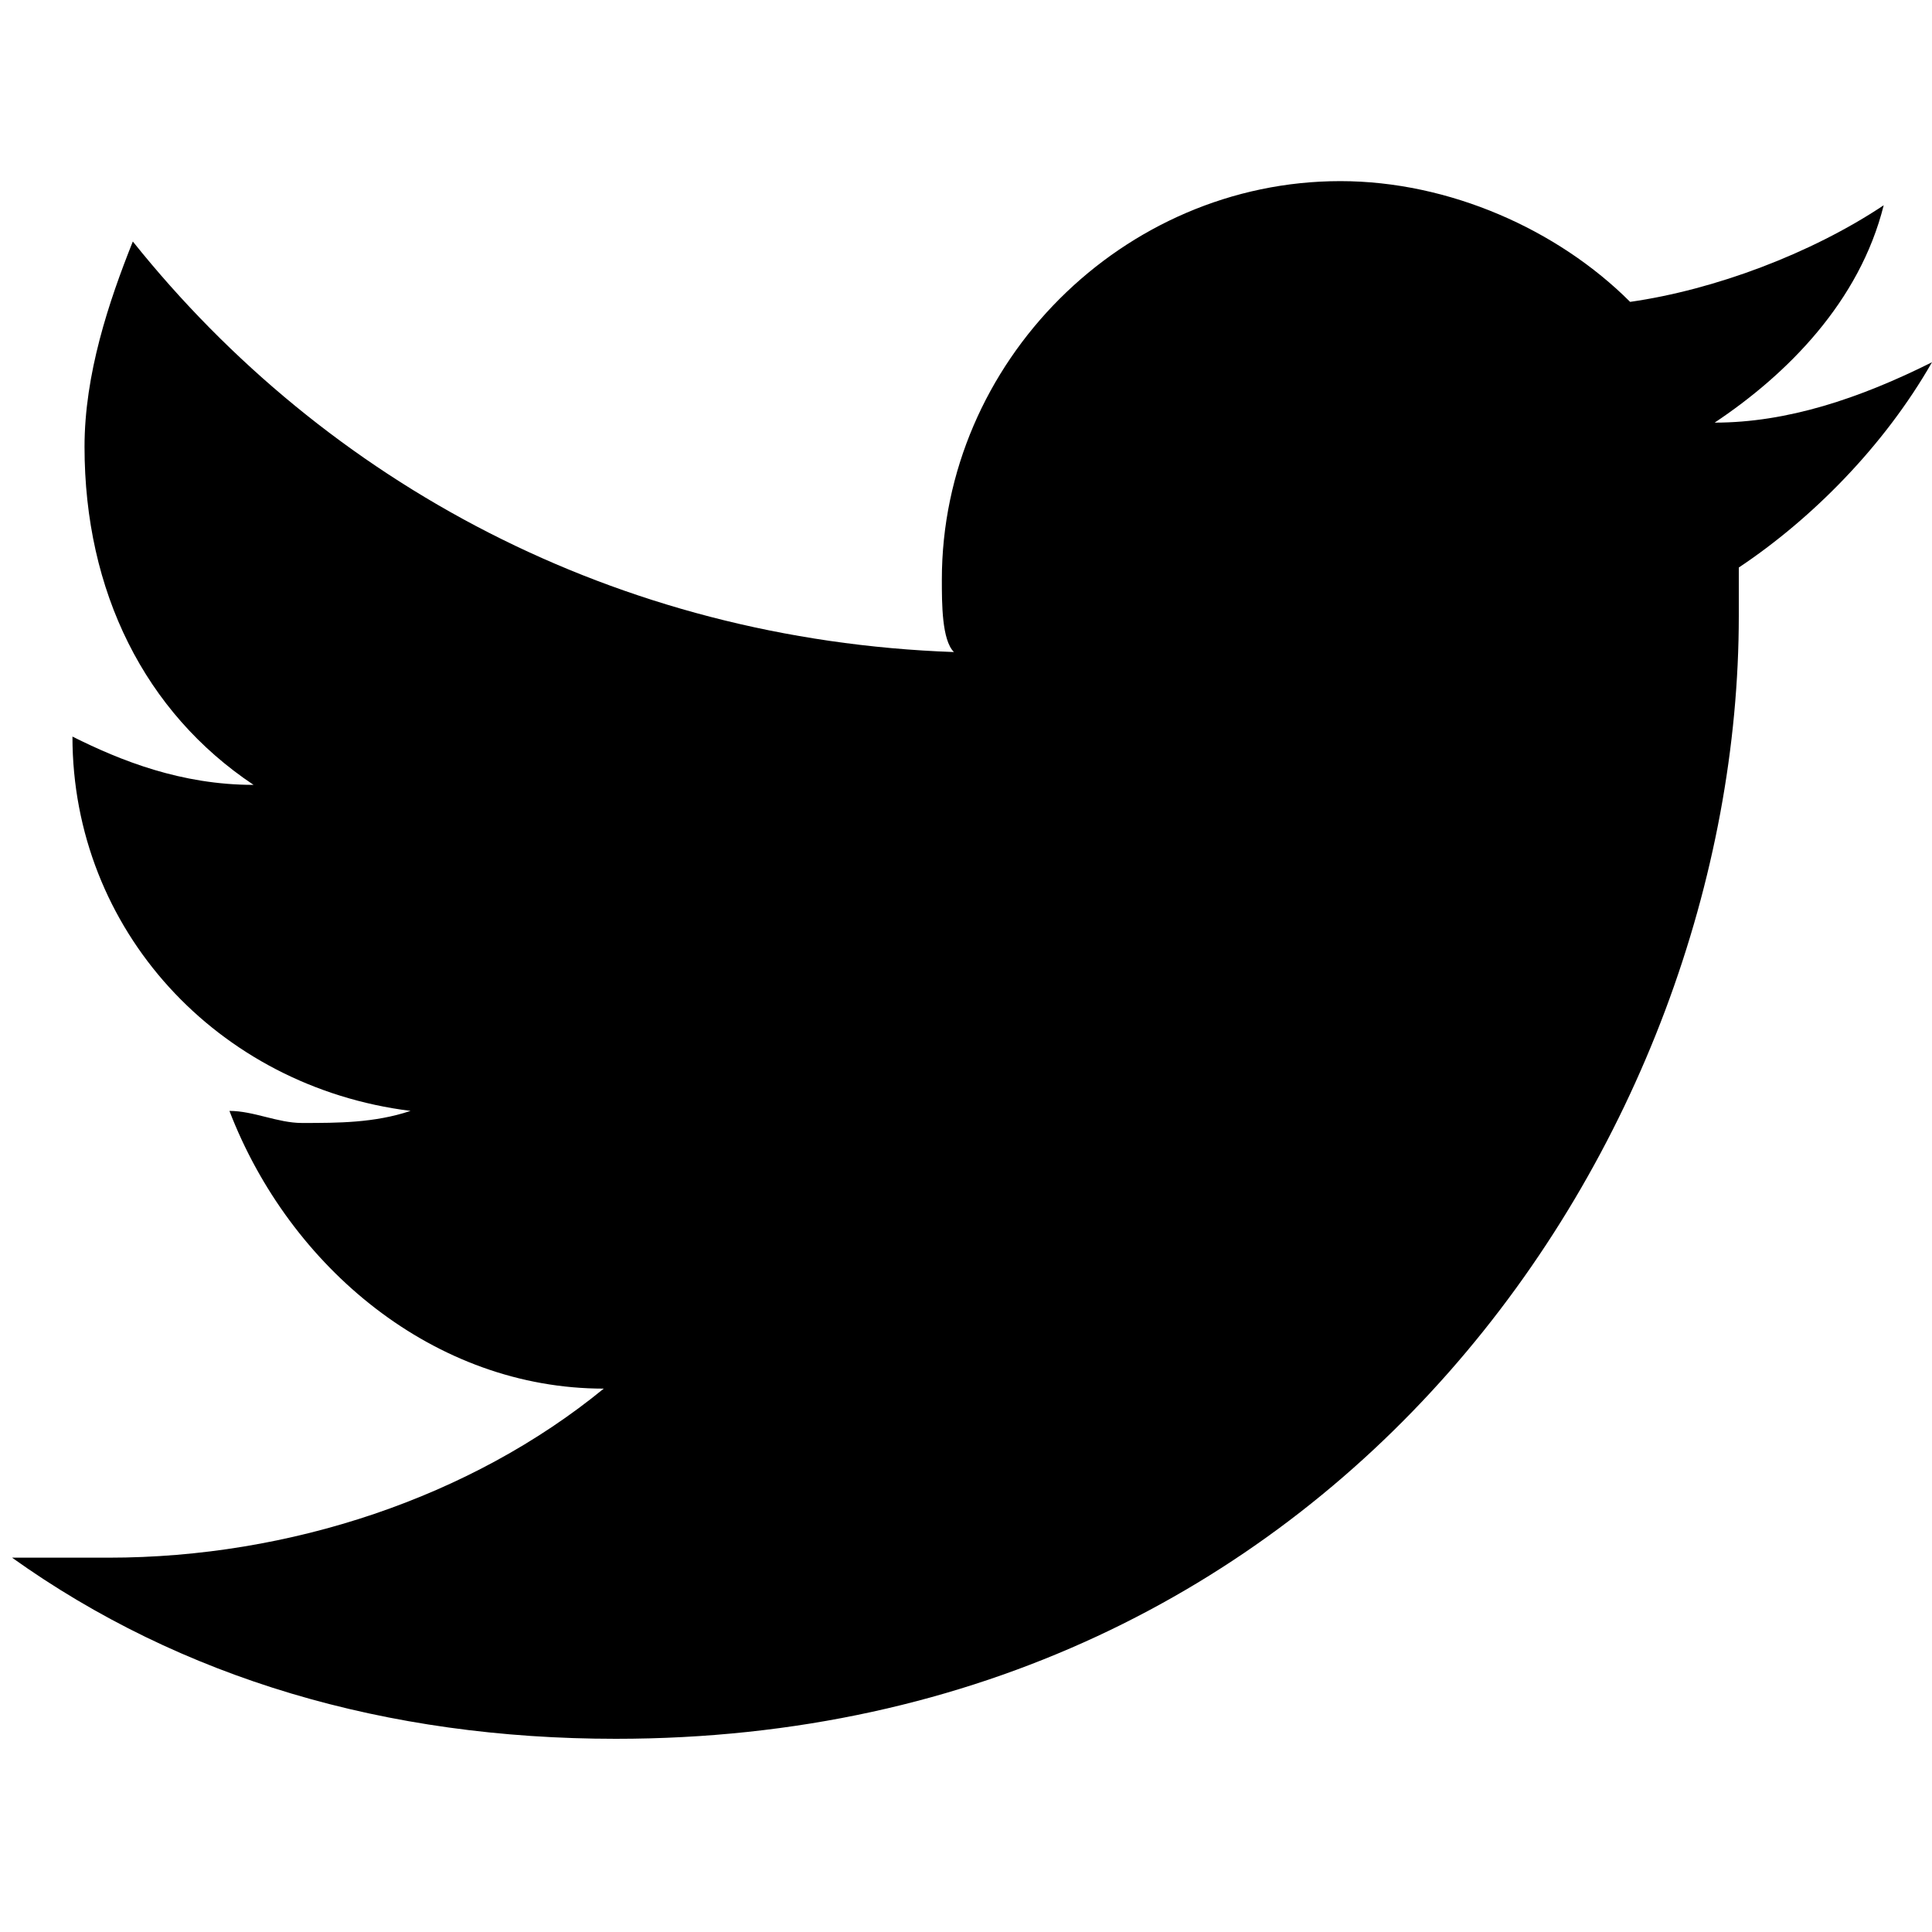
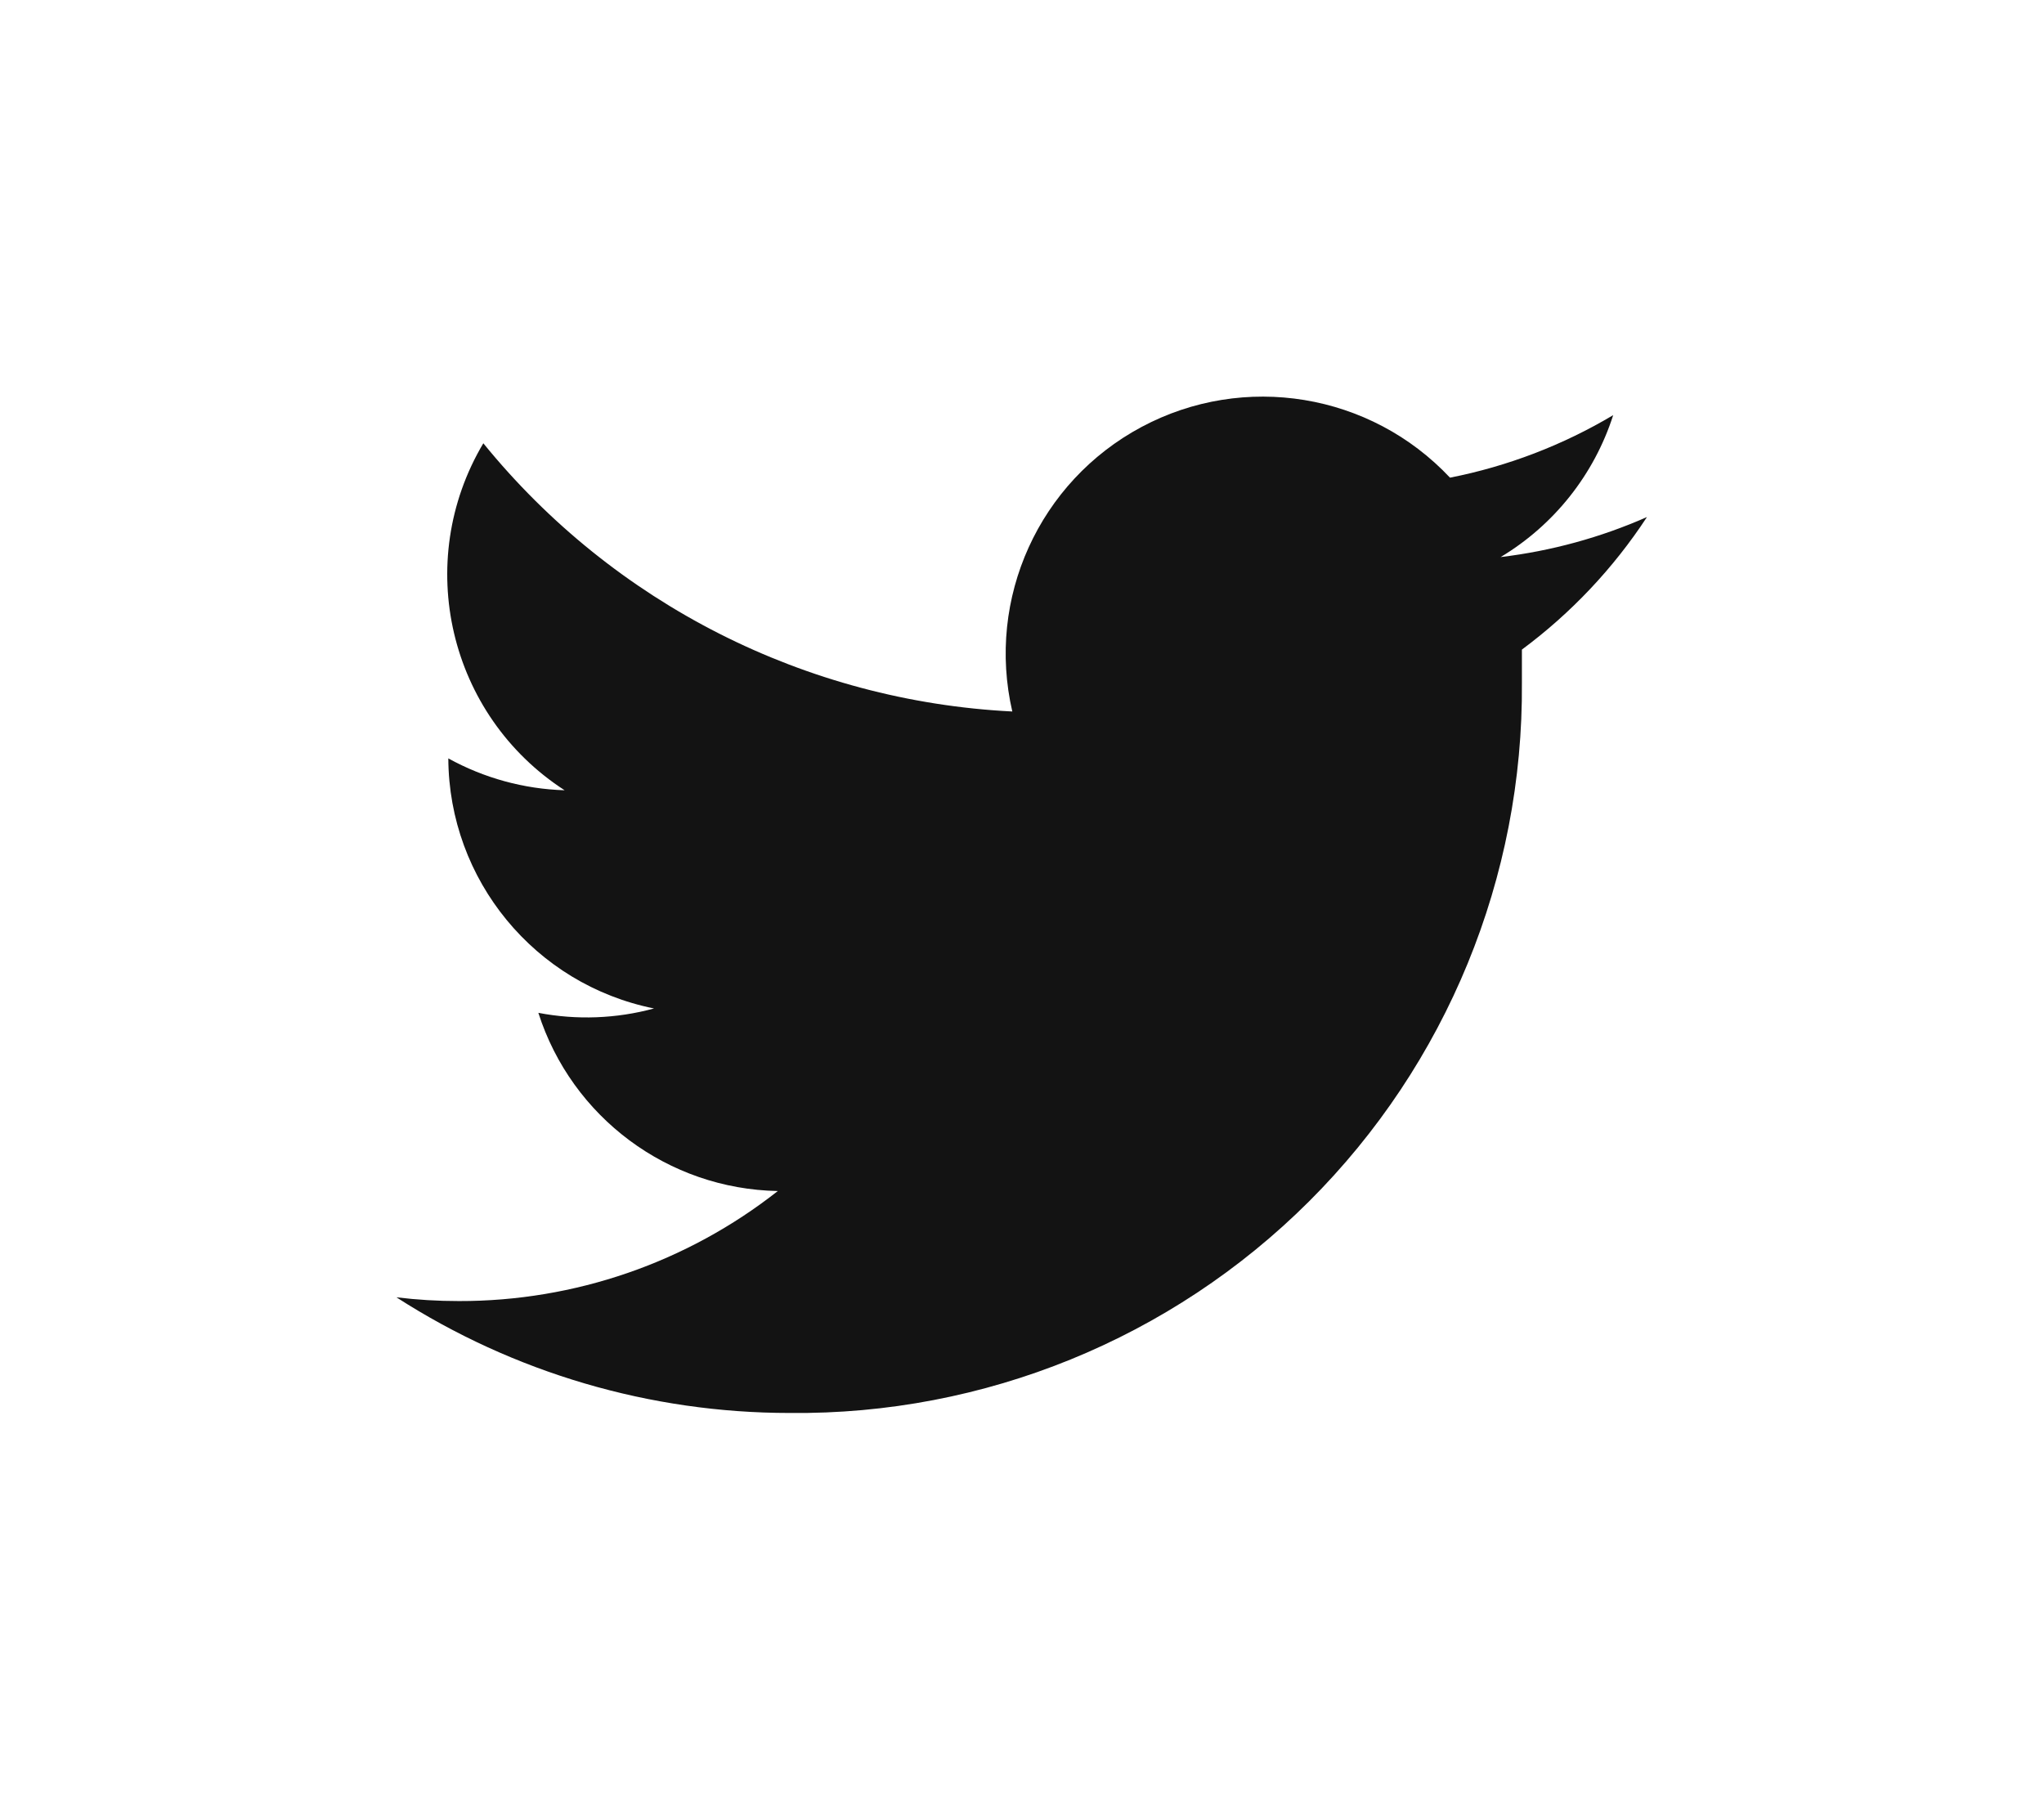
- <svg xmlns="http://www.w3.org/2000/svg" viewBox="0 0 16 16">
-   <path d="M14.4 4.7v.4c0 4.3-3.3 9.3-9.3 9.3-1.9 0-3.6-.5-5-1.5h.8c1.5 0 3-.5 4.1-1.4-1.4 0-2.6-1-3.1-2.3.2 0 .4.1.6.1.3 0 .6 0 .9-.1C1.8 9 .6 7.7.6 6.1c.4.2.9.4 1.5.4C1.2 5.9.7 4.9.7 3.7c0-.6.2-1.2.4-1.7 1.6 2 4 3.3 6.8 3.4-.1-.1-.1-.4-.1-.6 0-1.8 1.5-3.3 3.3-3.3.9 0 1.8.4 2.4 1 .7-.1 1.5-.4 2.1-.8-.2.8-.8 1.4-1.4 1.8.6 0 1.2-.2 1.8-.5-.4.7-1 1.3-1.6 1.7z" />
+ <svg xmlns="http://www.w3.org/2000/svg" id="Layer_1" data-name="Layer 1" viewBox="0 0 32.69 28.94">
+   <defs>
+     <style>.cls-1{fill:none;clip-rule:evenodd;}.cls-2{clip-path:url(#clip-path);}.cls-3{fill:#131313;}</style>
+     <clipPath id="clip-path" transform="translate(6.34 4.47)">
+       <path class="cls-1" d="M18 5.92v.53A11.59 11.59 0 0 1 6.29 18.13 11.62 11.62 0 0 1 0 16.28a8.24 8.24 0 0 0 1 .06 8.22 8.22 0 0 0 5.1-1.76 4.1 4.1 0 0 1-3.83-2.85 4.11 4.11 0 0 0 1.85-.07 4.1 4.1 0 0 1-3.29-4 4.11 4.11 0 0 0 1.86.51 4.11 4.11 0 0 1-1.3-5.55 11.65 11.65 0 0 0 8.46 4.29 4.11 4.11 0 0 1 7-3.74 8.2 8.2 0 0 0 2.61-1 4.11 4.11 0 0 1-1.8 2.27A8.22 8.22 0 0 0 20 3.8a8.31 8.31 0 0 1-2 2.12" />
+     </clipPath>
+   </defs>
+   <path class="cls-2 cls-3" d="M0 0h32.69v28.94H0z" />
</svg>
